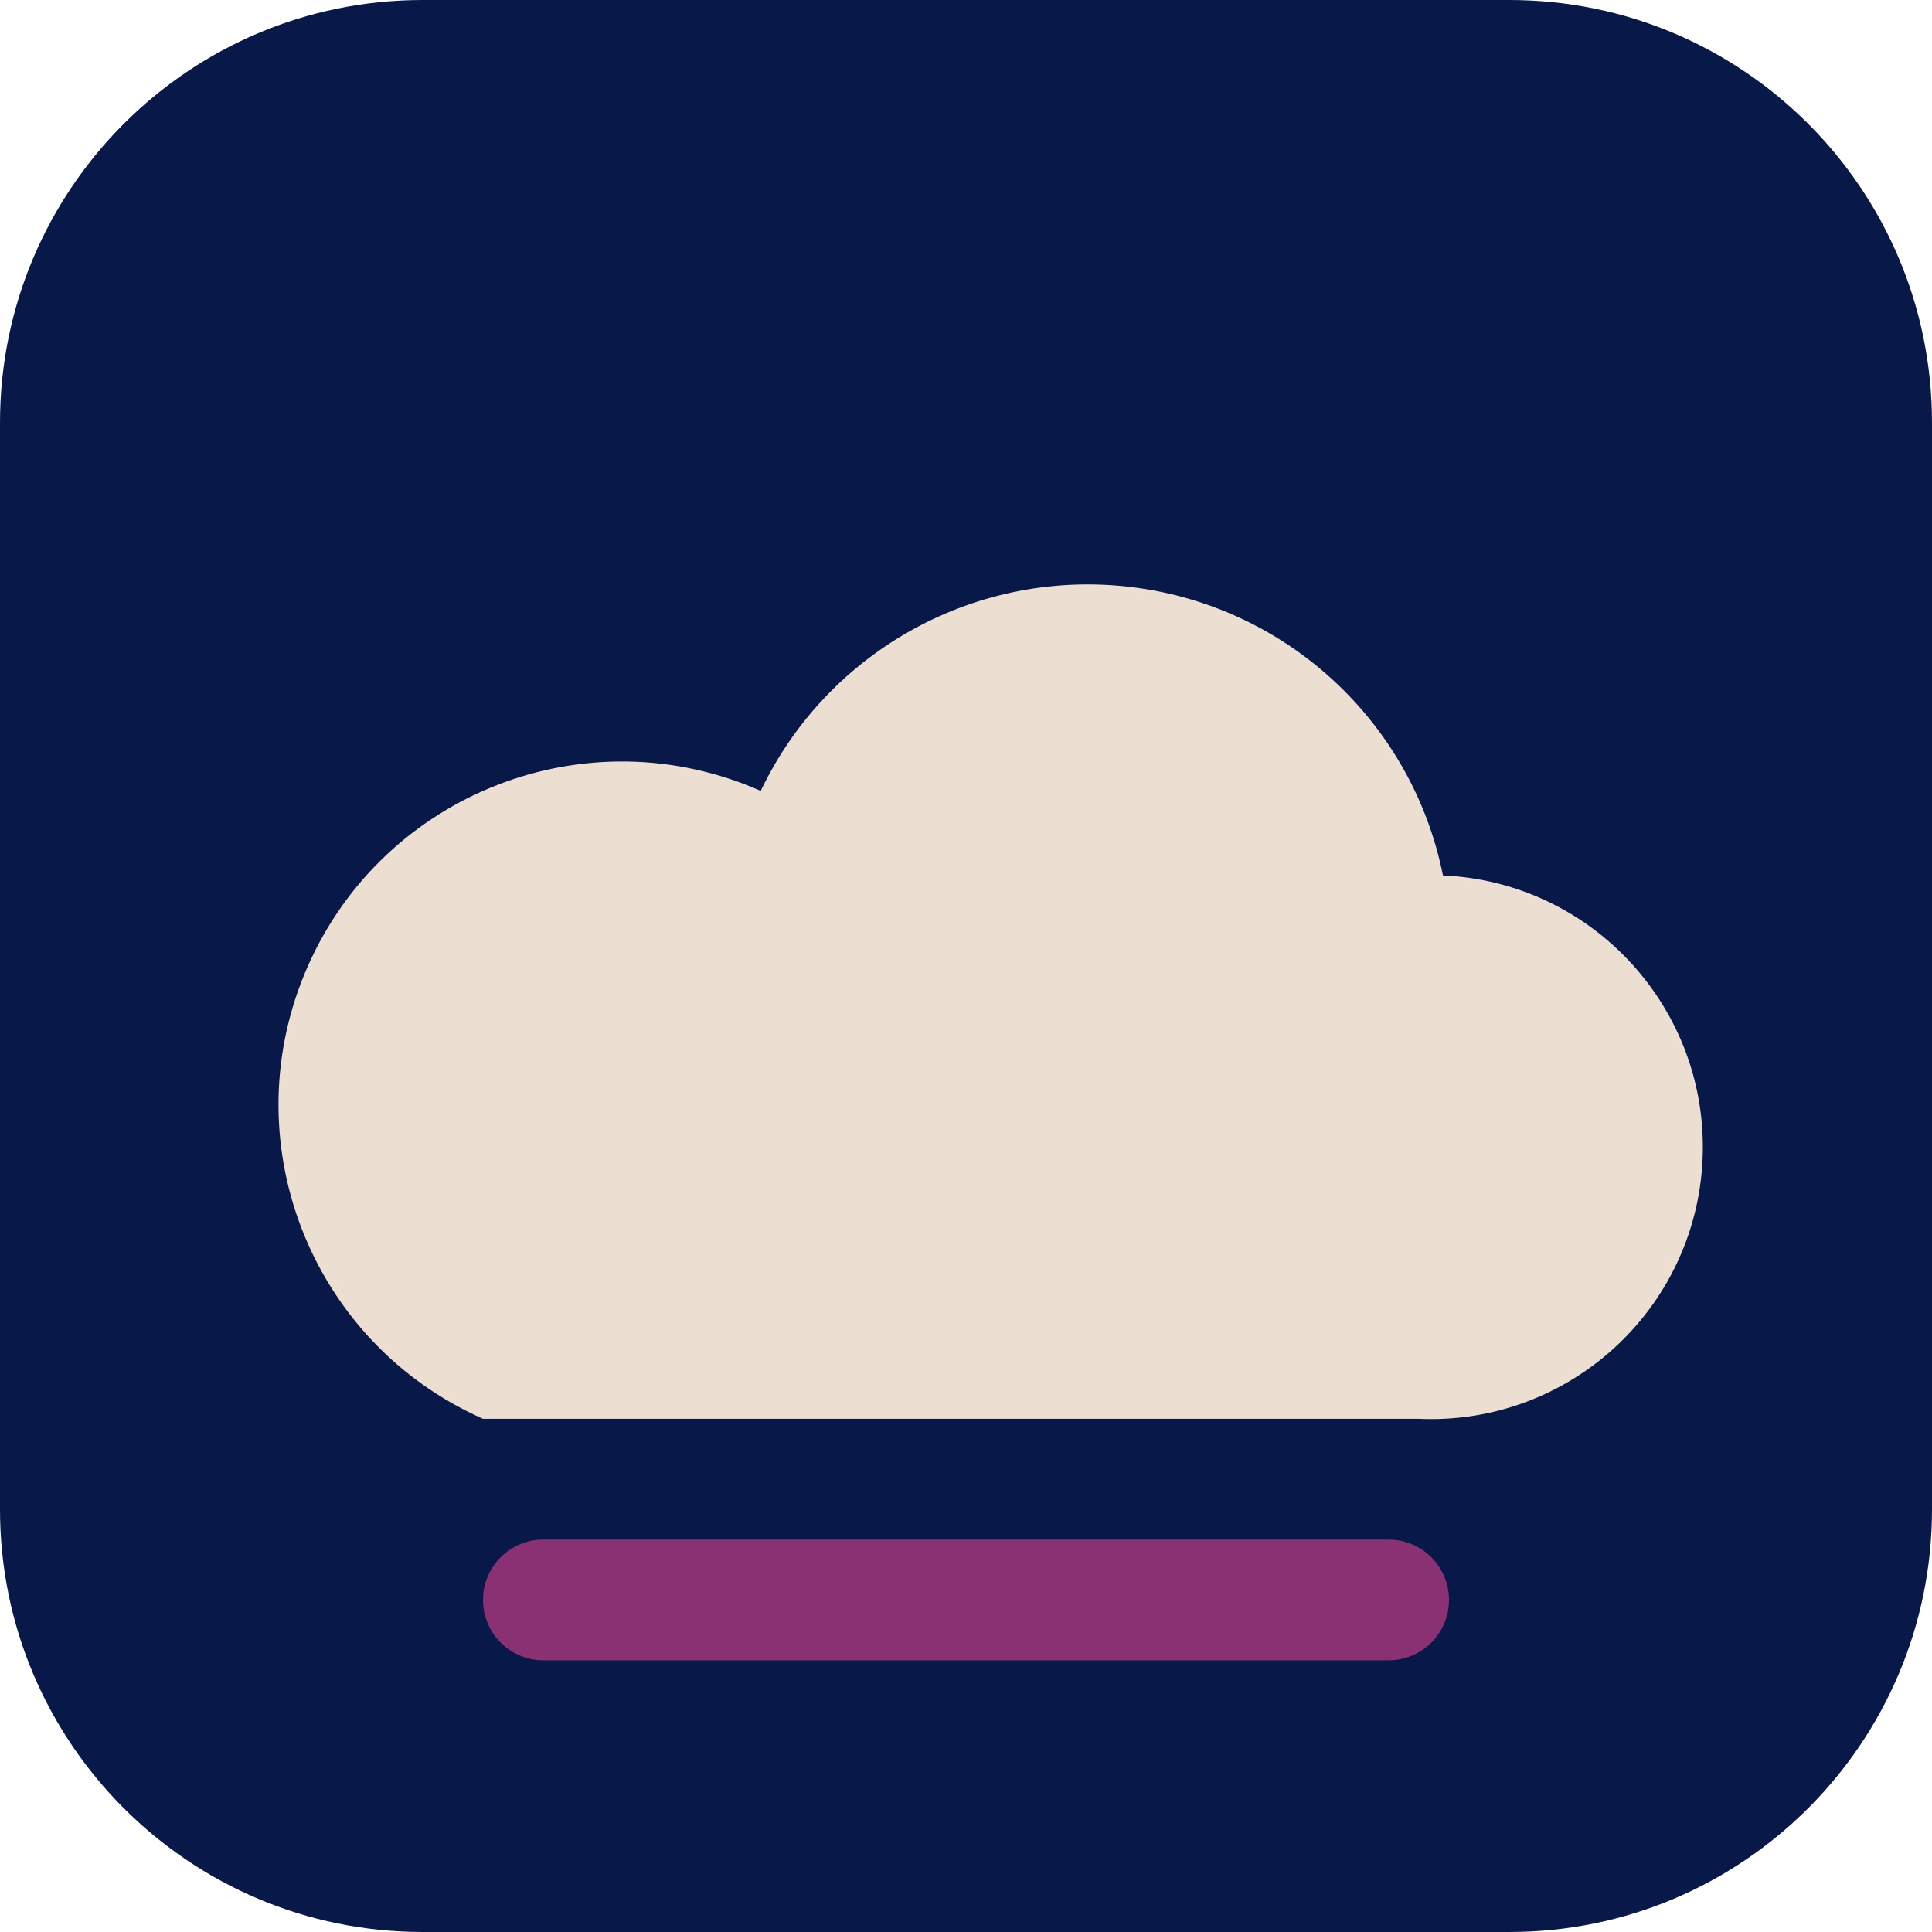
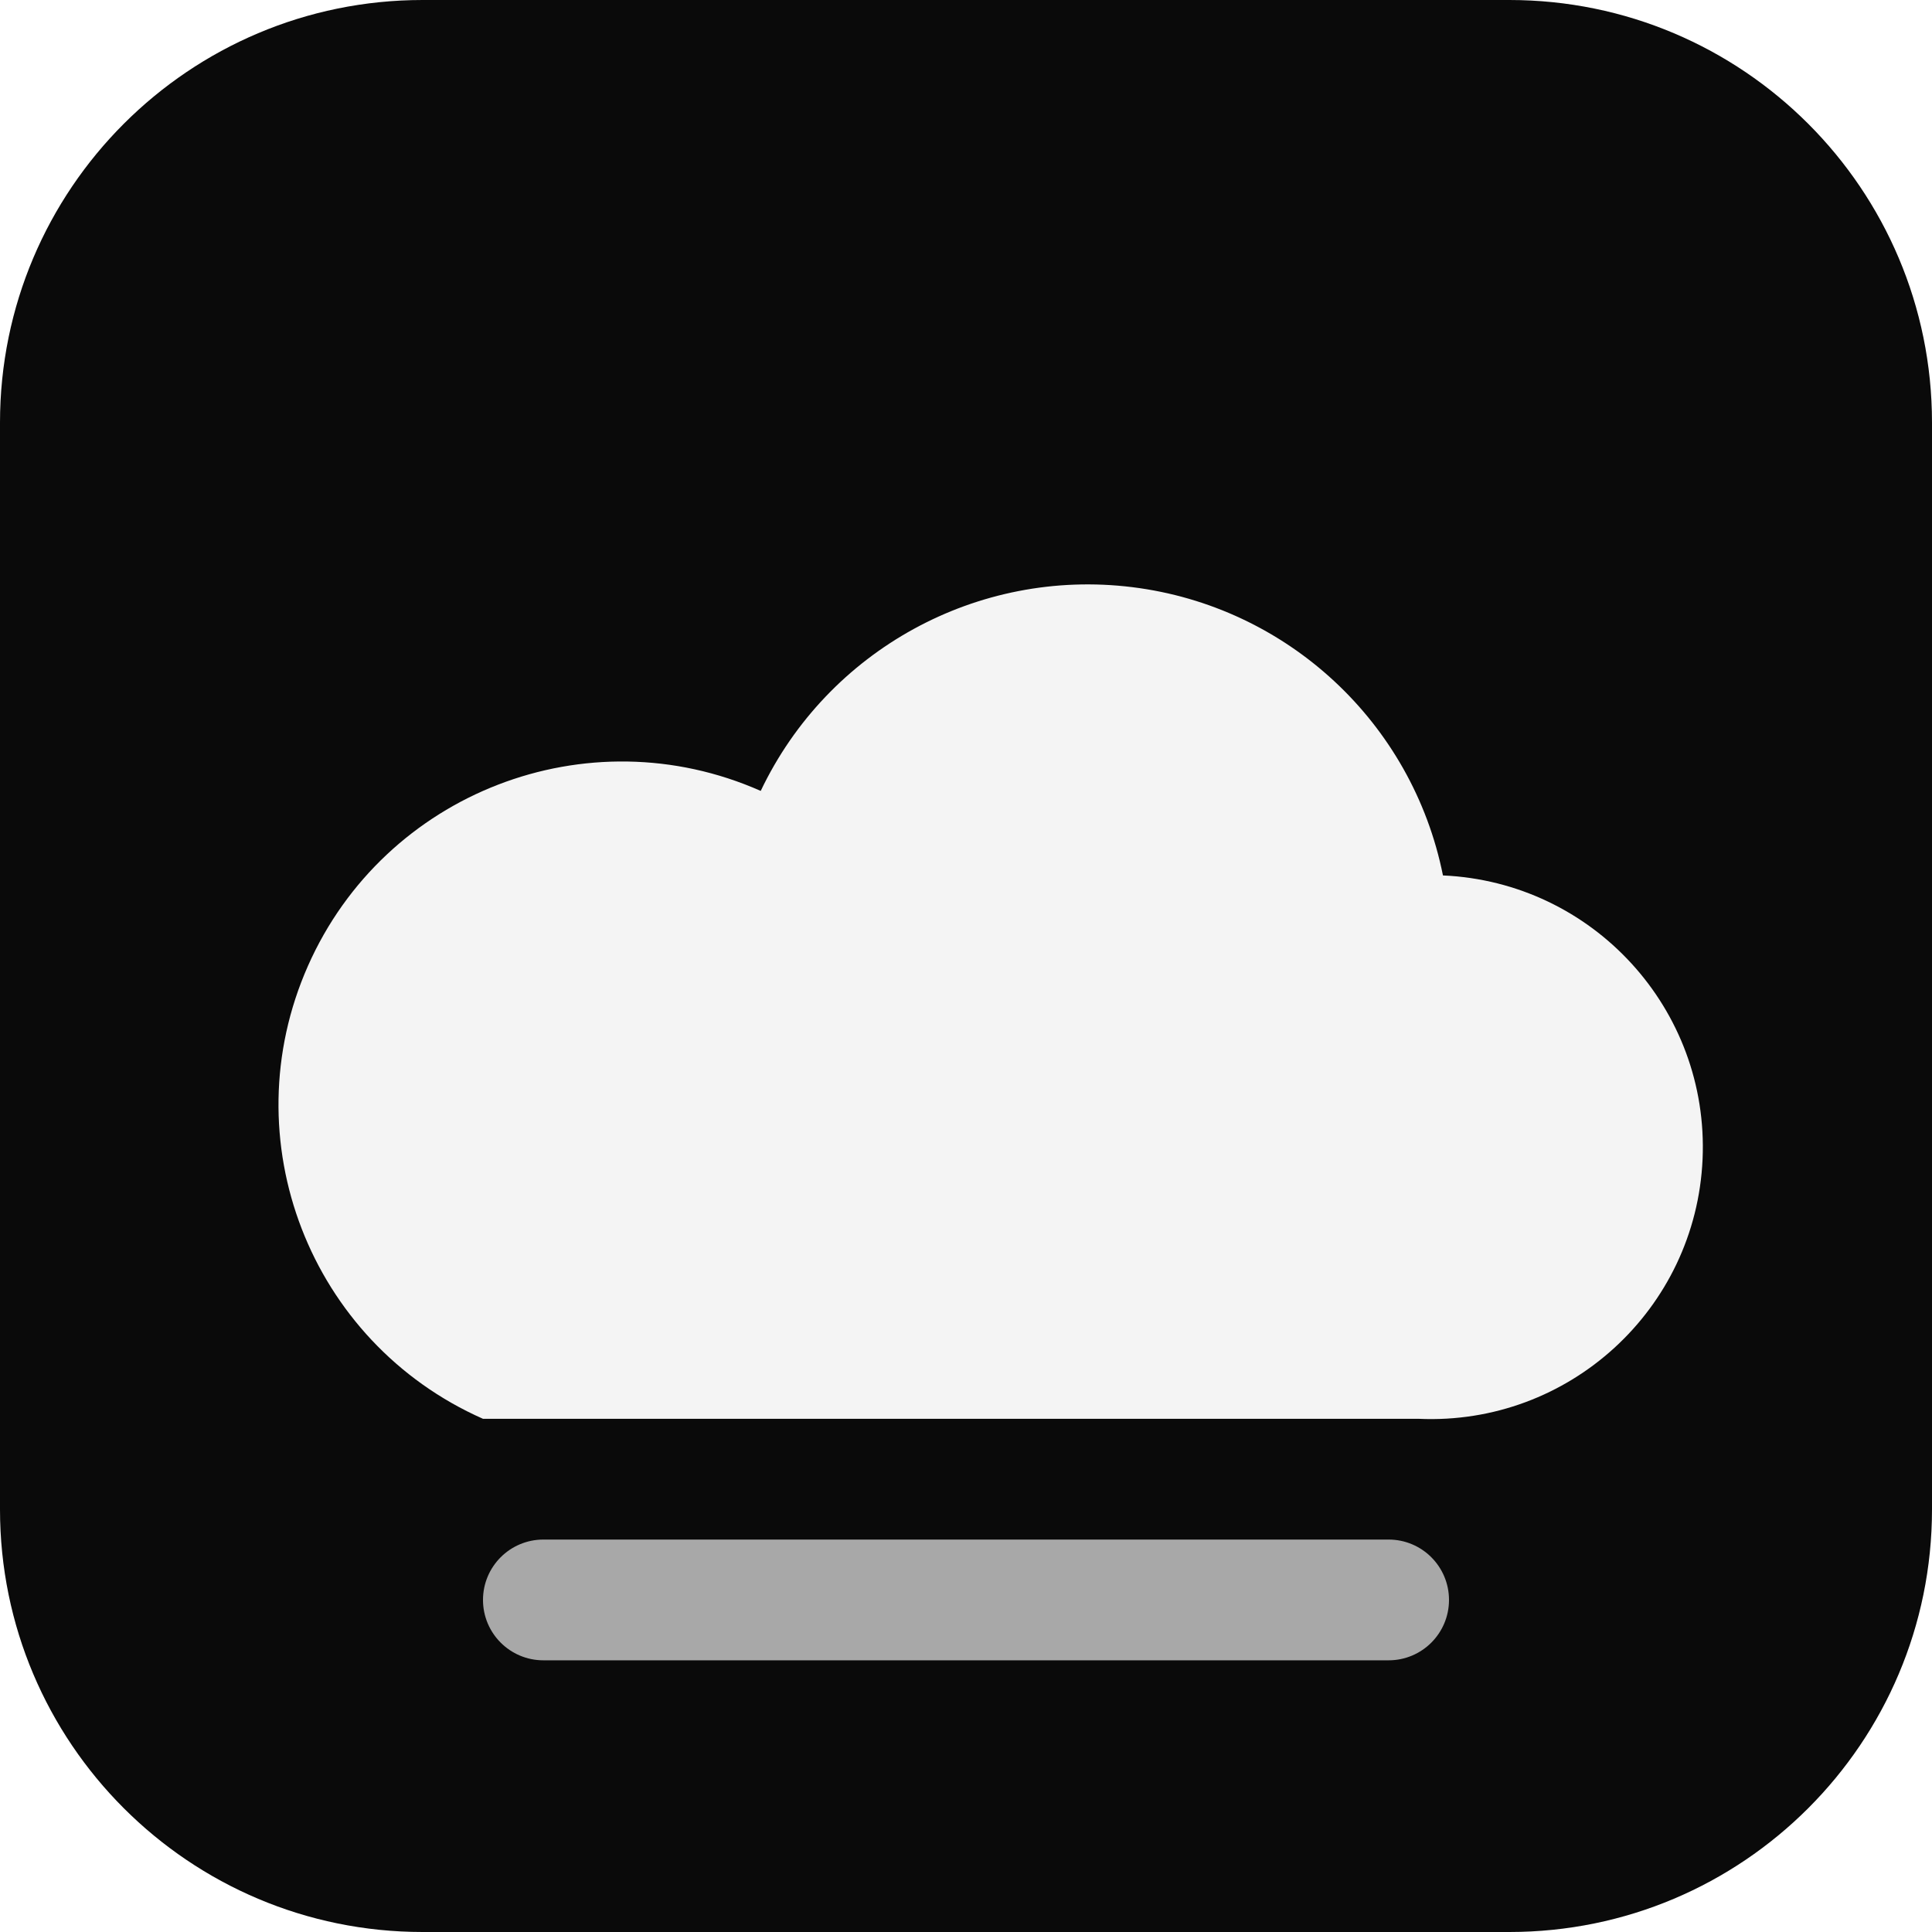
<svg xmlns="http://www.w3.org/2000/svg" viewBox="0 0 32 32">
-   <rect width="32" height="32" rx="7" fill="#081849" />
-   <path d="M8 23.5h15.5a4.5 4.5 0 0 0 .4-9 6 6 0 0 0-11.3-1.4A5.2 5.2 0 0 0 8 23.5Z" fill="#ECDFD2" />
-   <rect x="8" y="25.5" width="16" height="2" rx="1" fill="#893172" />
+   <rect width="32" height="32" rx="7" fill="#0a0a0a" />
+   <path d="M8 23.5h15.5a4.5 4.5 0 0 0 .4-9 6 6 0 0 0-11.3-1.4A5.2 5.2 0 0 0 8 23.5Z" fill="#F4F4F4" />
+   <rect x="8" y="25.5" width="16" height="2" rx="1" fill="#A8A8A8" />
</svg>
